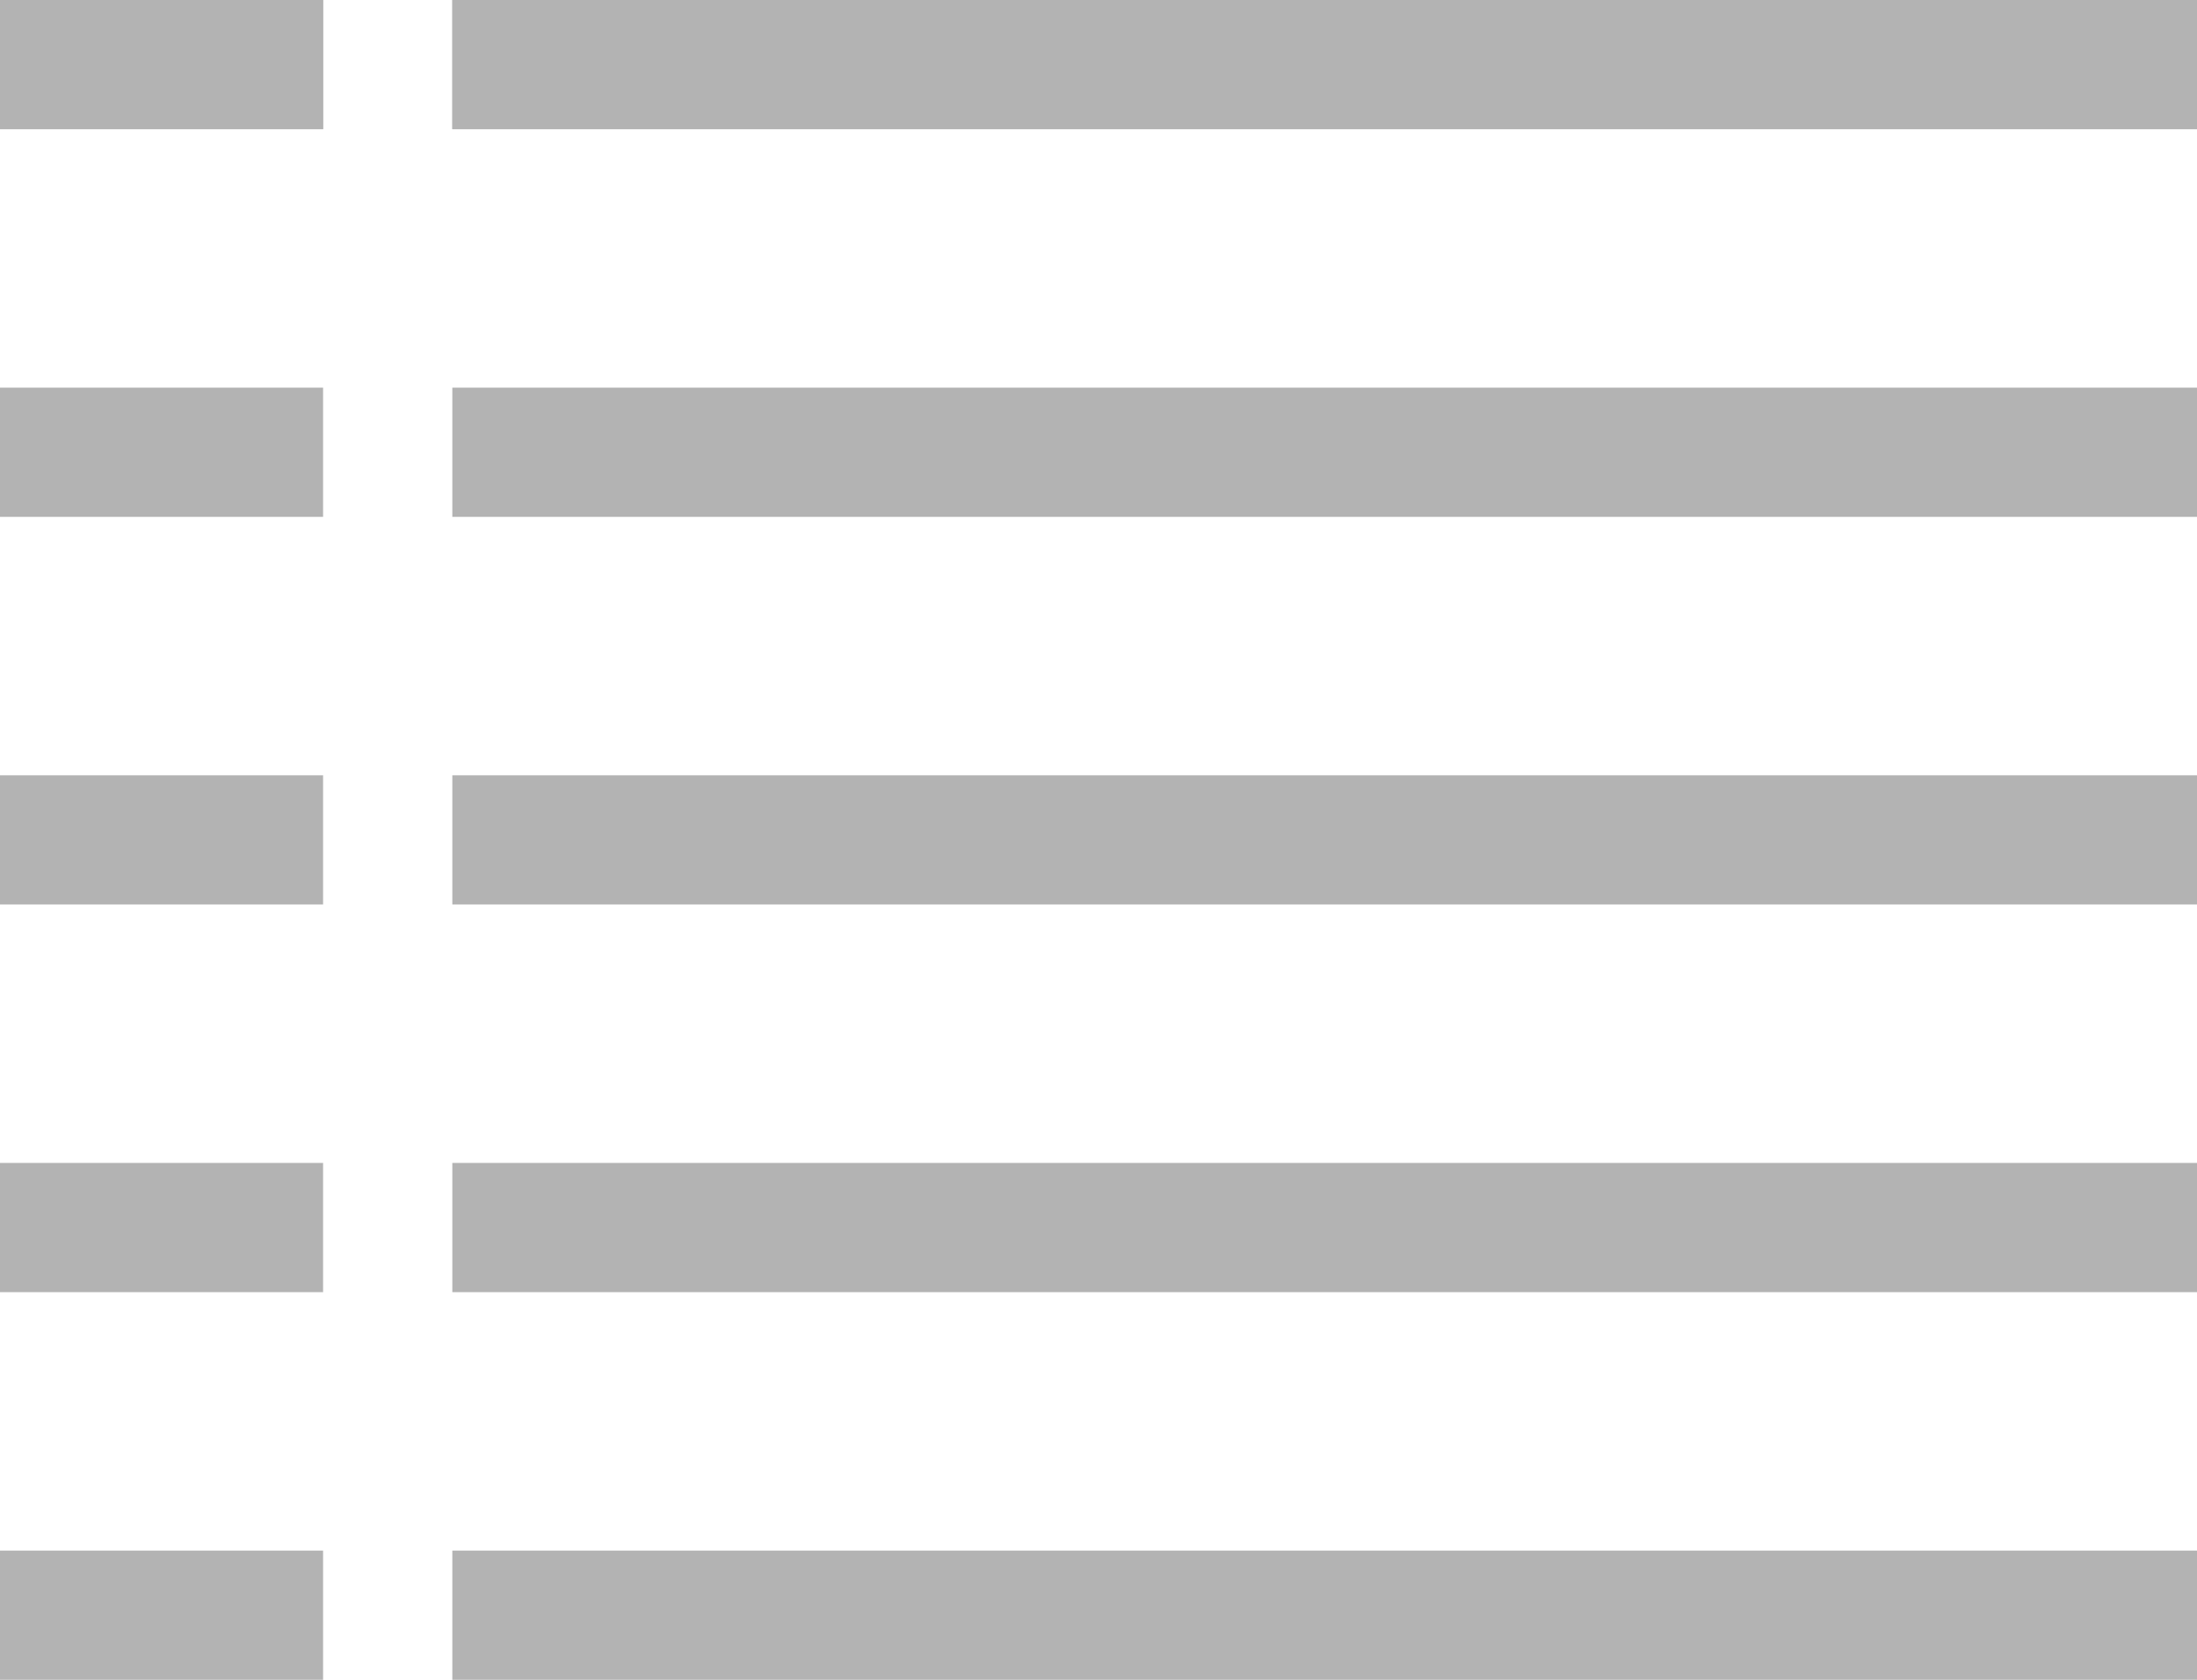
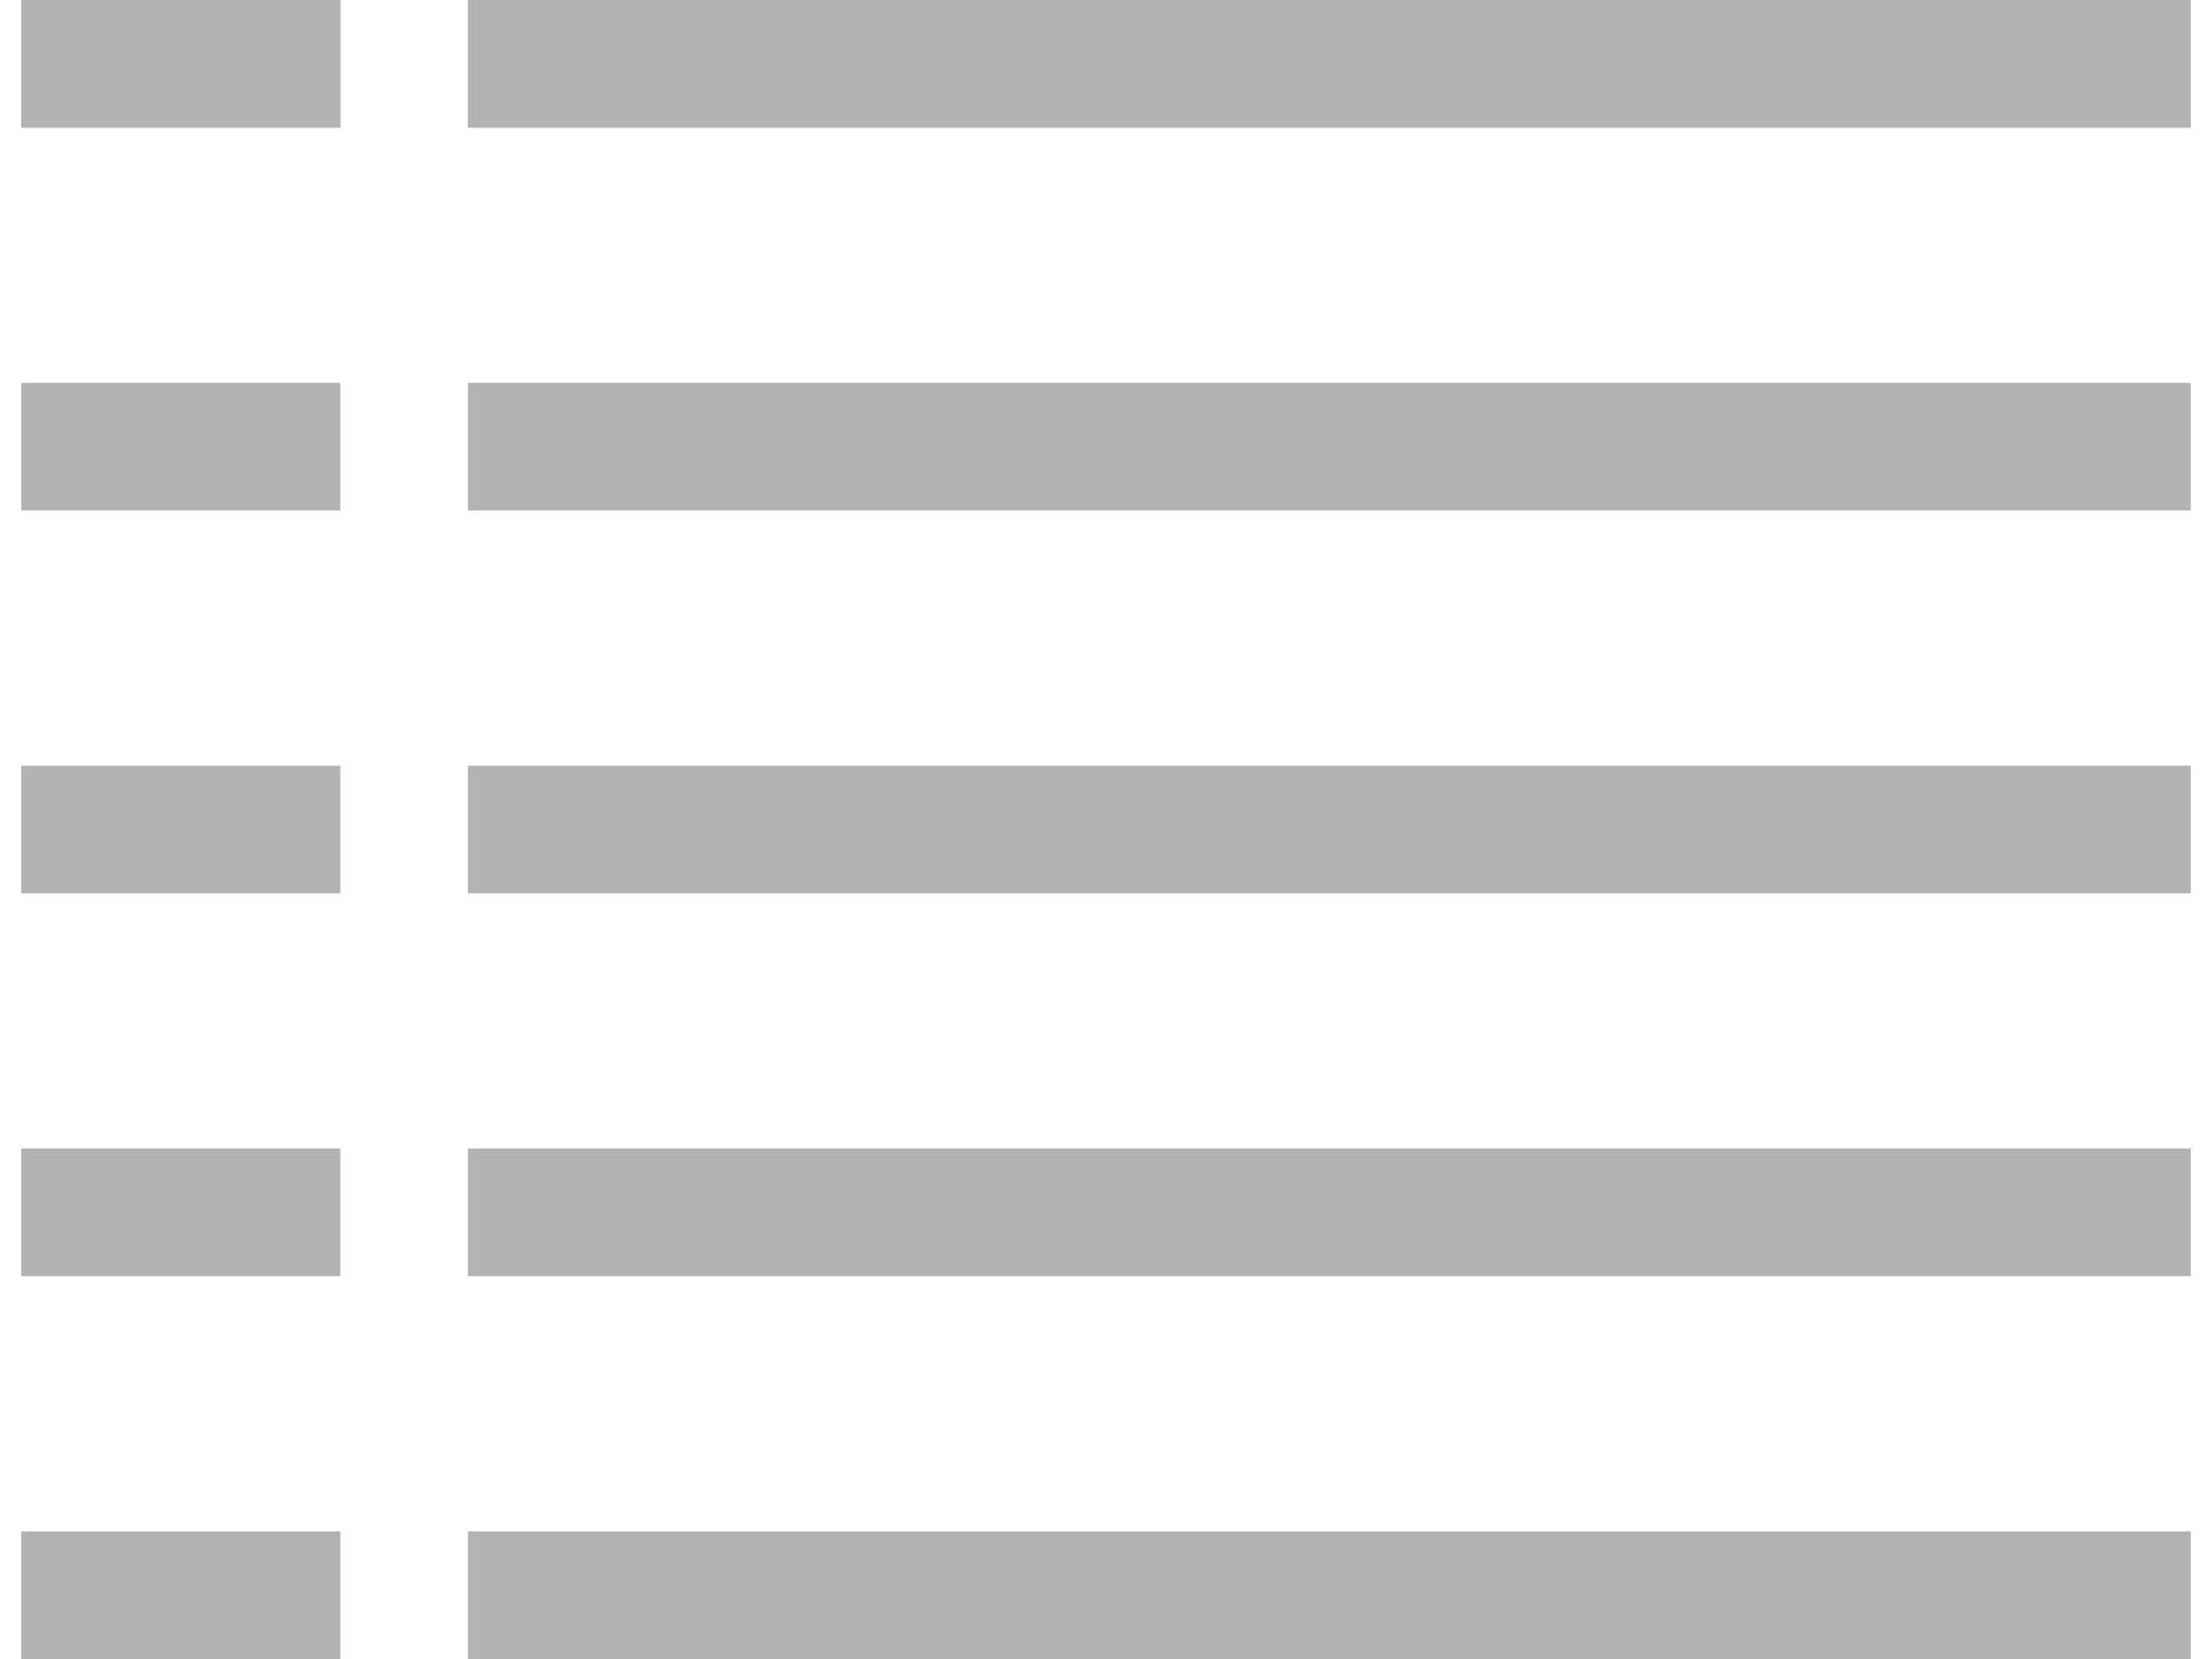
- <svg xmlns="http://www.w3.org/2000/svg" version="1.1" id="Layer_1" x="0px" y="0px" width="34px" height="26px" viewBox="0 0 34 26" enable-background="new 0 0 34 26" xml:space="preserve">
+ <svg xmlns="http://www.w3.org/2000/svg" version="1.1" id="Layer_1" x="0px" y="0px" width="24px" height="18px" viewBox="0 0 34 26" enable-background="new 0 0 34 26" xml:space="preserve">
  <g>
    <g>
      <rect x="7" fill="#B3B3B3" width="27" height="2" />
      <rect x="7" fill="#B3B3B3" width="27" height="2" />
      <rect x="7" y="6" fill="#B3B3B3" width="27" height="2" />
      <rect x="7" y="12" fill="#B3B3B3" width="27" height="2" />
      <rect x="7" y="18" fill="#B3B3B3" width="27" height="2" />
      <rect x="7" y="24" fill="#B3B3B3" width="27" height="2" />
    </g>
    <g>
      <rect fill="#B3B3B3" width="5" height="2" />
      <rect fill="#B3B3B3" width="5" height="2" />
      <rect y="6" fill="#B3B3B3" width="5" height="2" />
      <rect y="12" fill="#B3B3B3" width="5" height="2" />
      <rect y="18" fill="#B3B3B3" width="5" height="2" />
      <rect y="24" fill="#B3B3B3" width="5" height="2" />
    </g>
  </g>
</svg>
